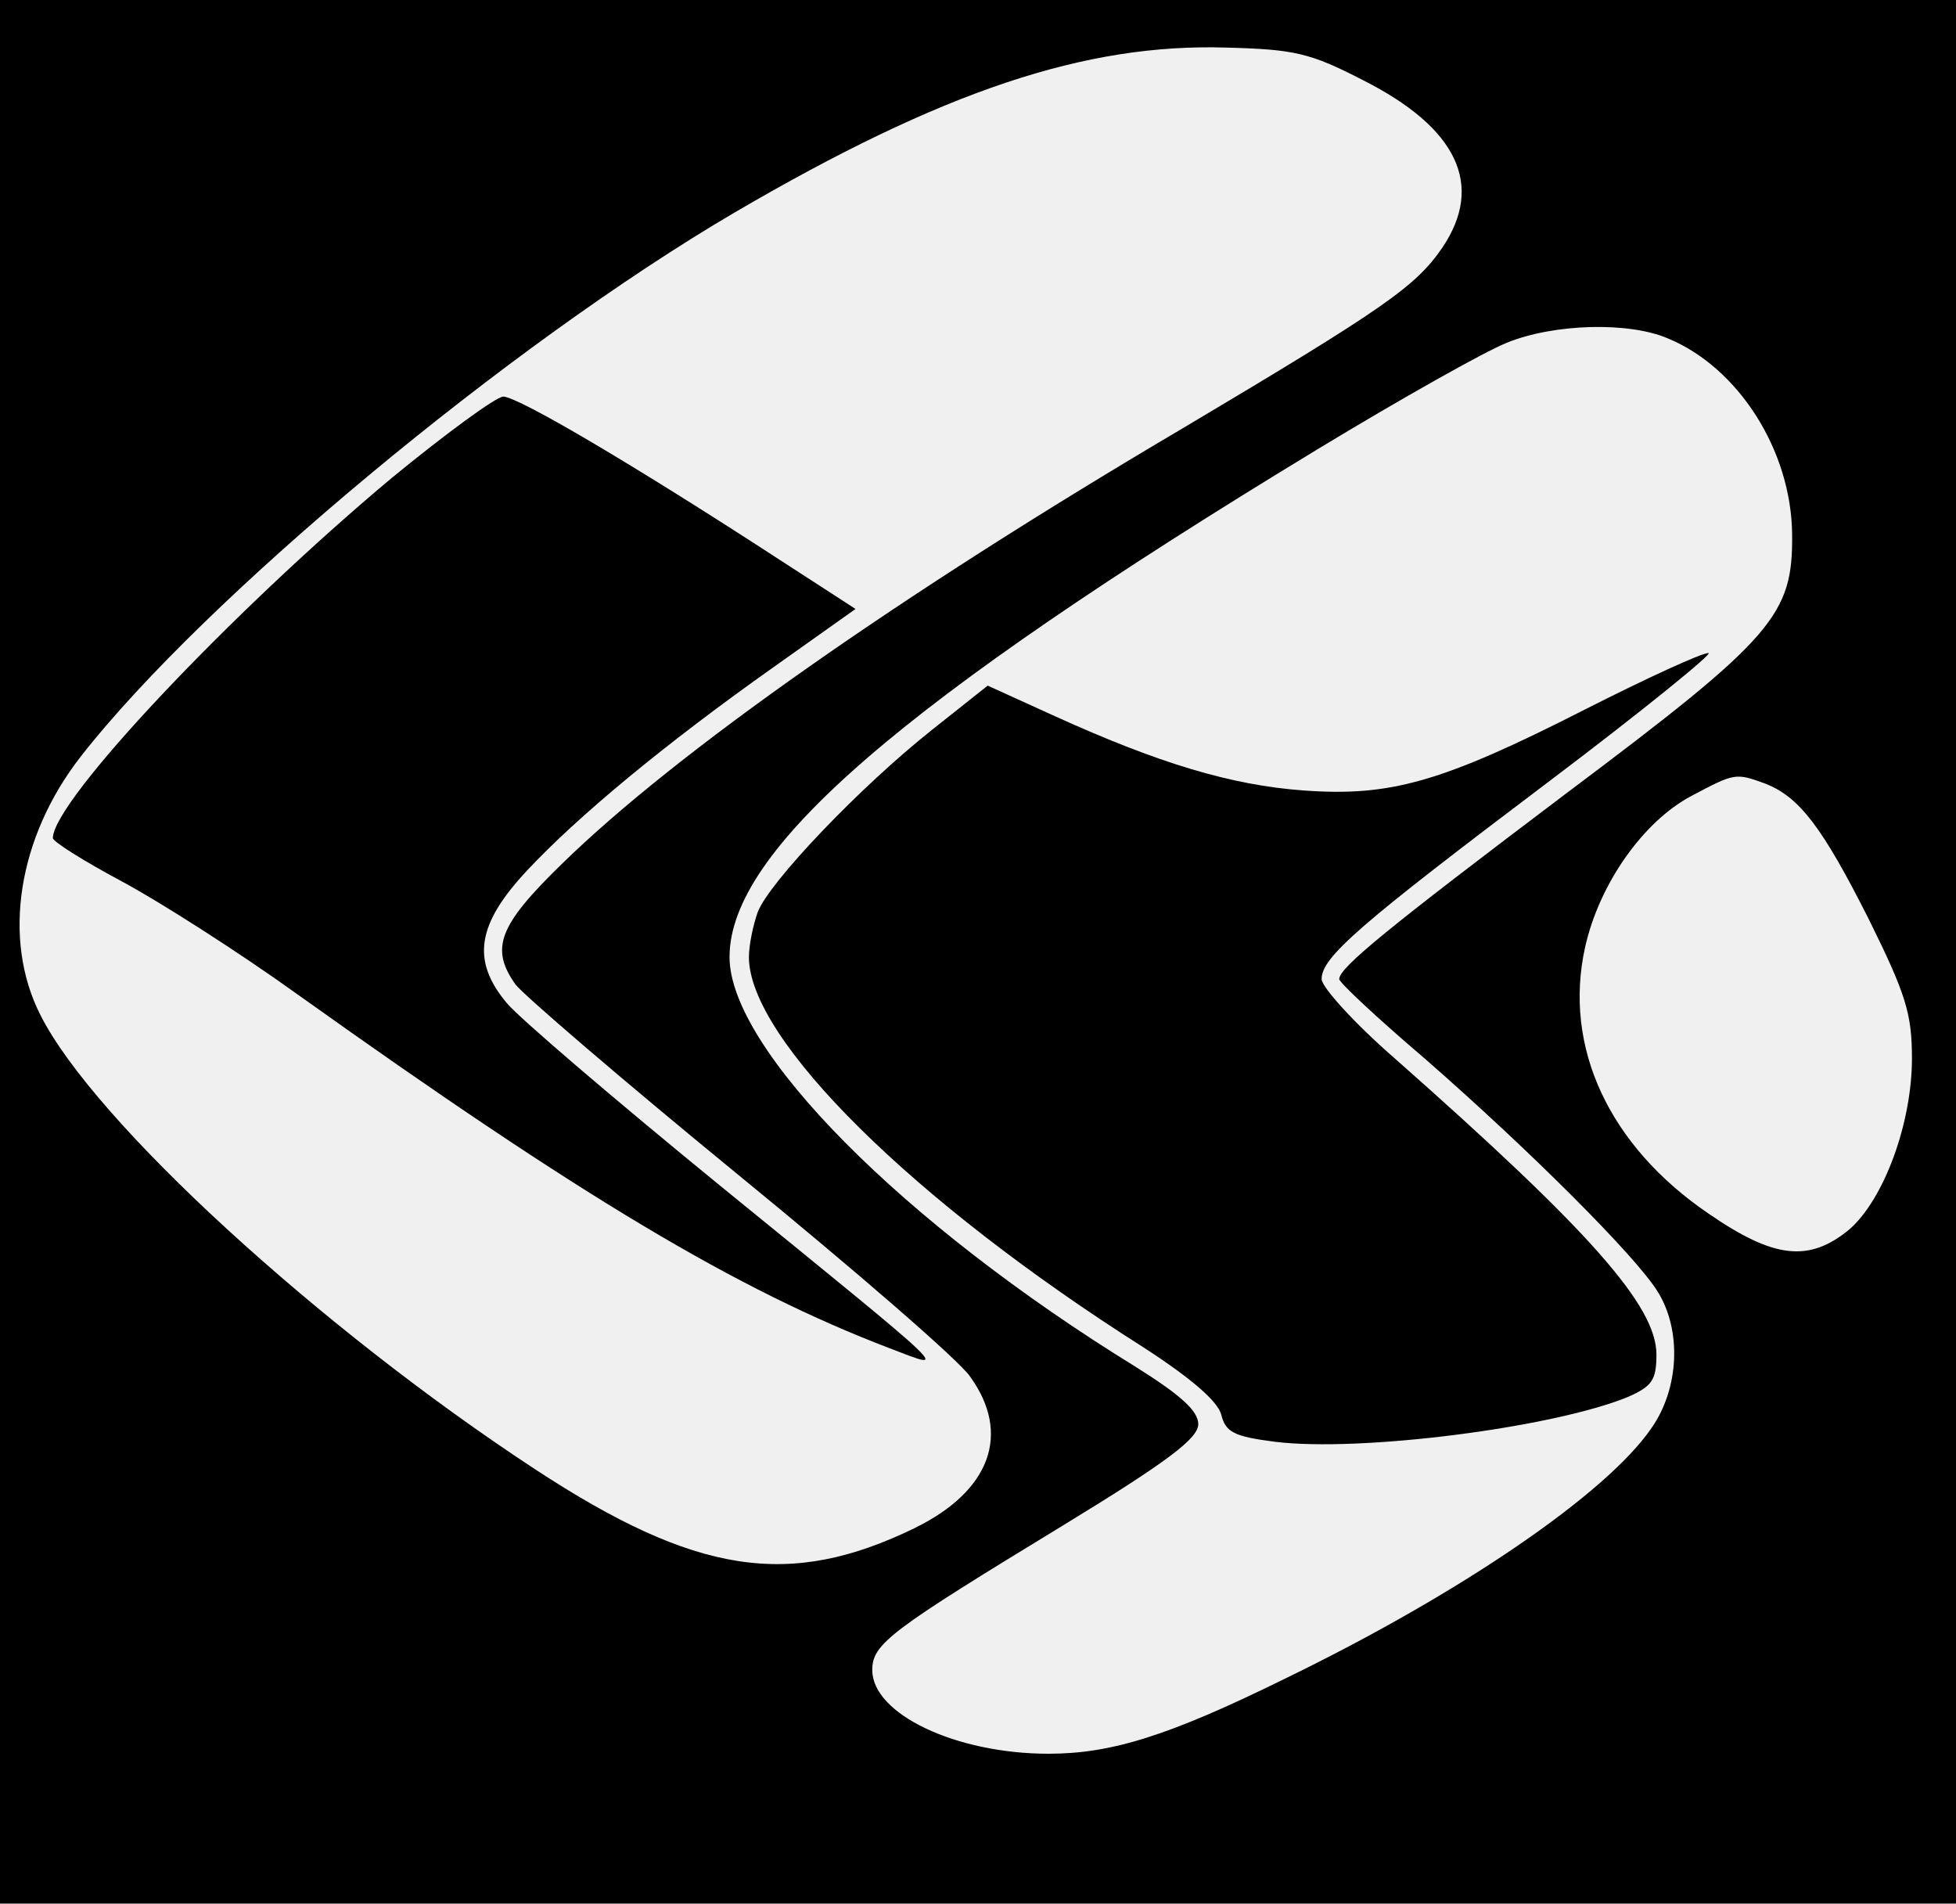
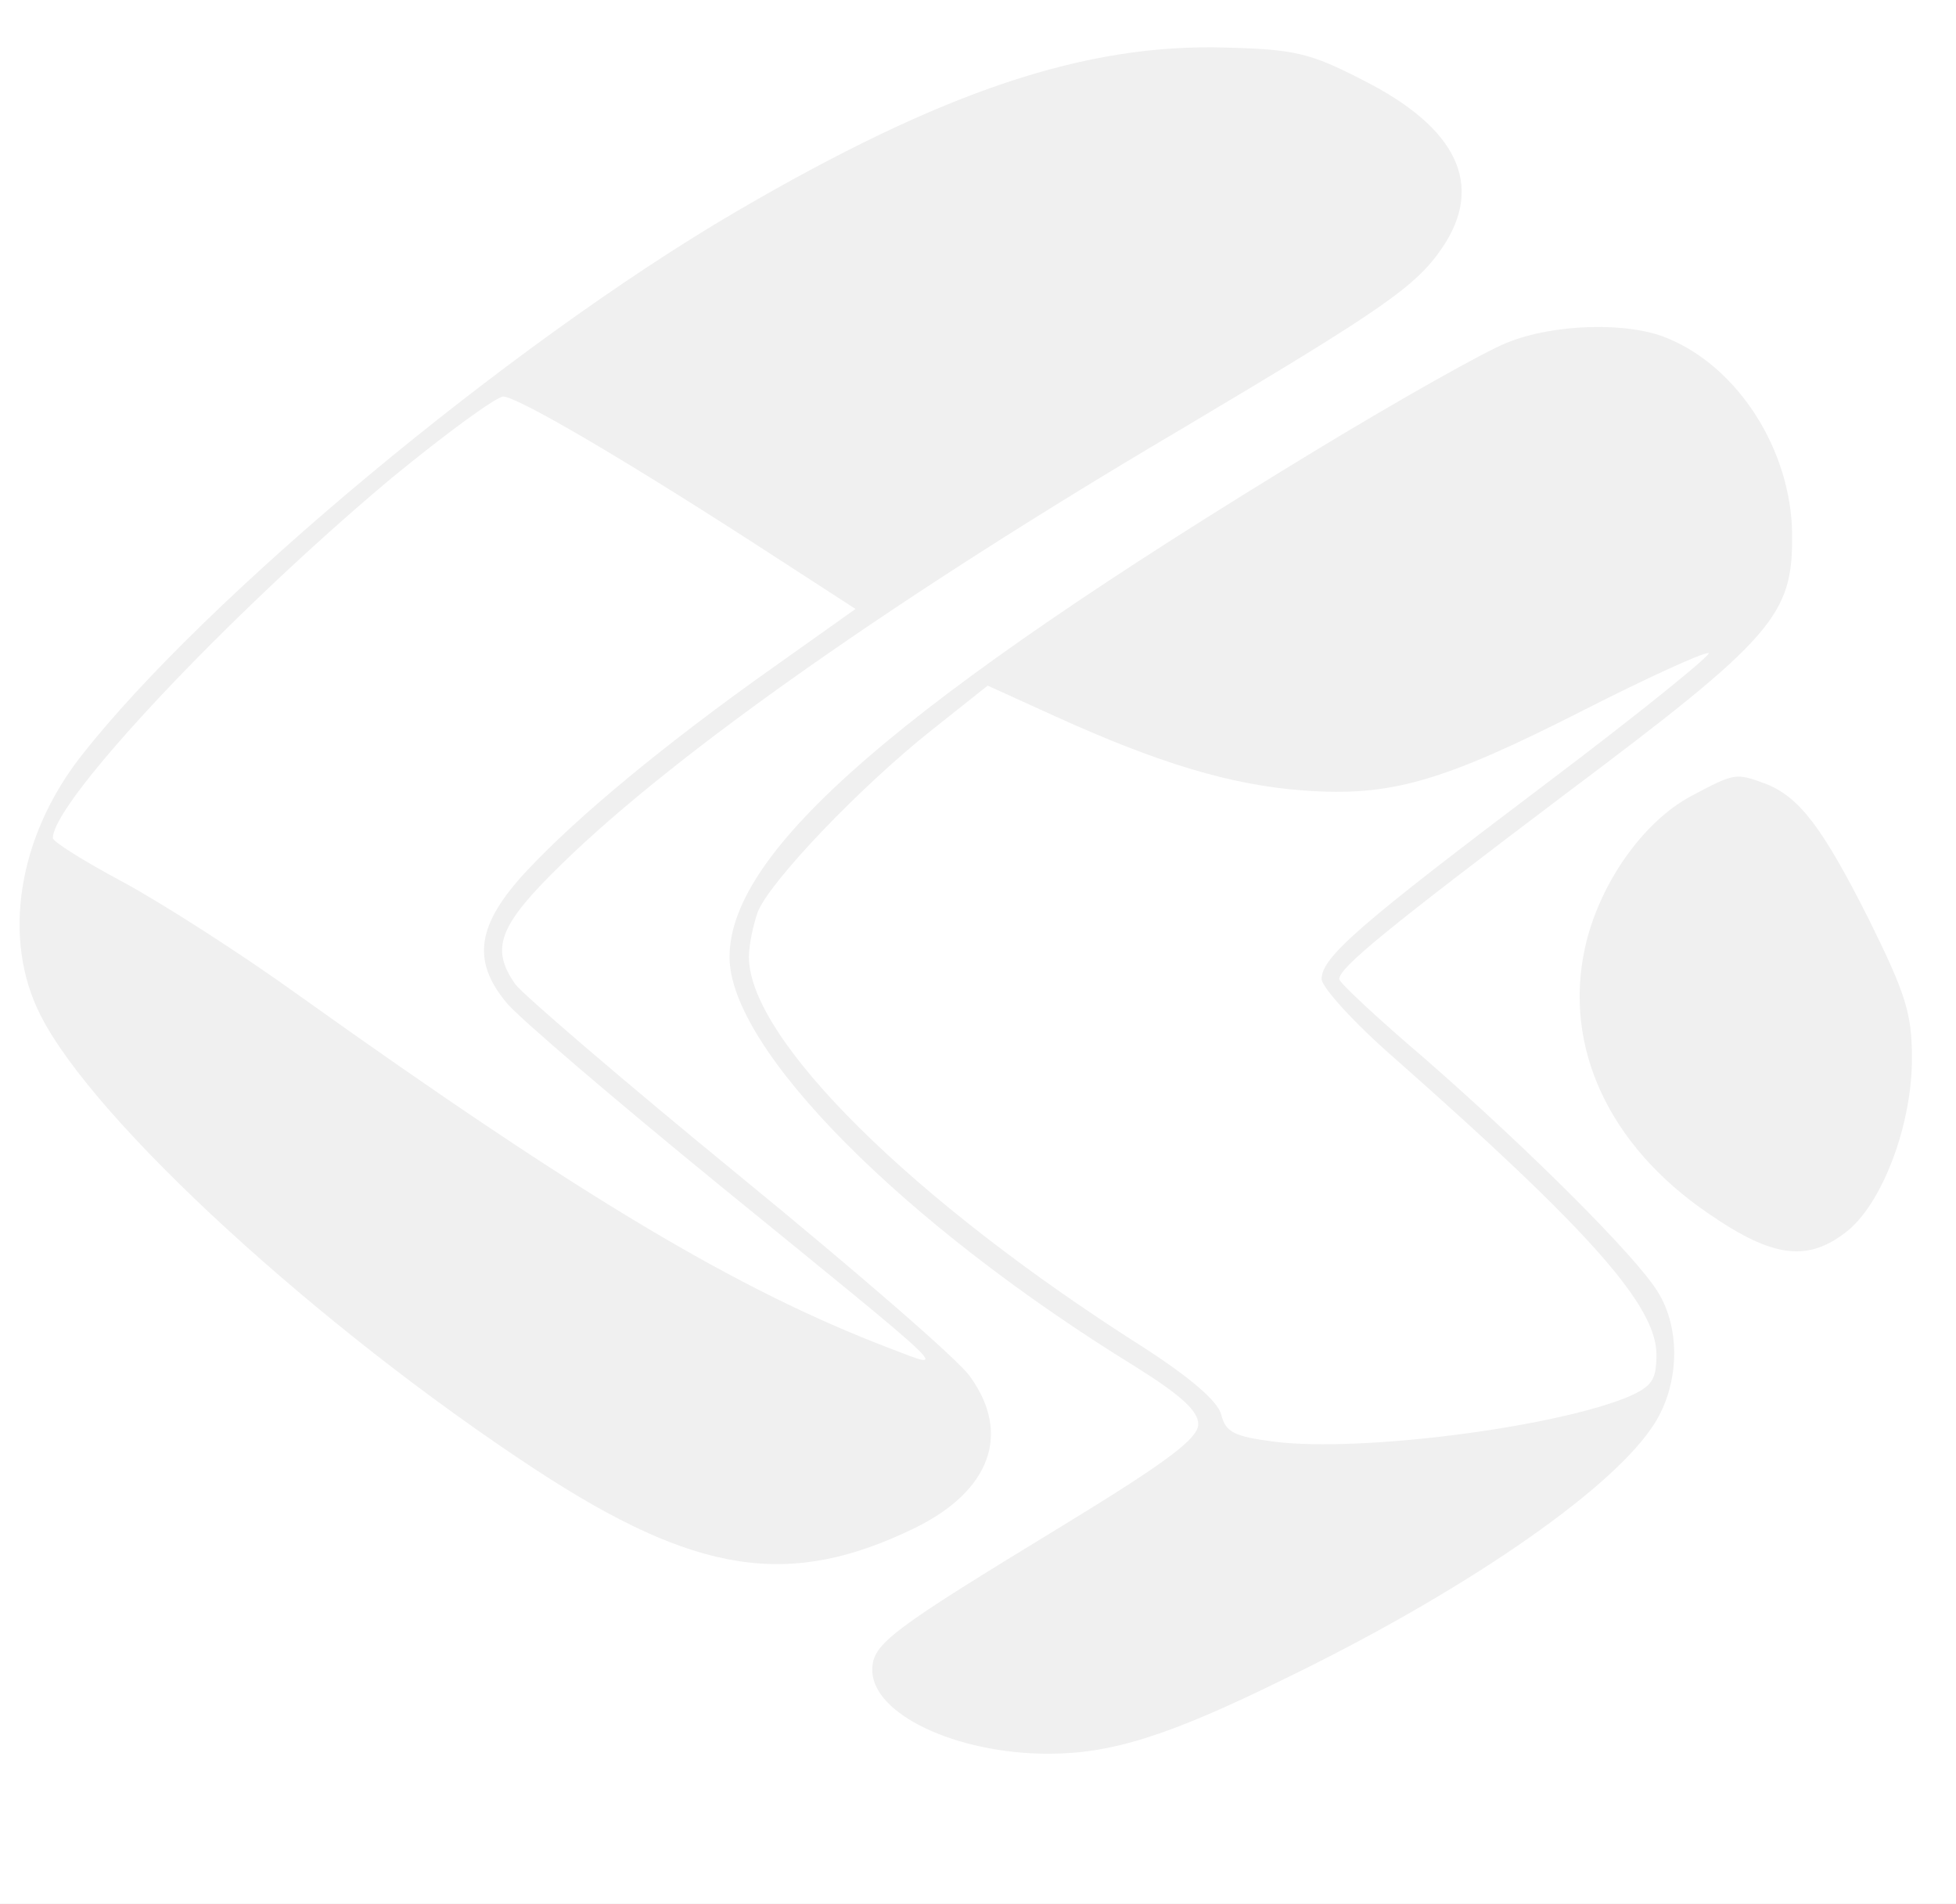
<svg xmlns="http://www.w3.org/2000/svg" version="1.0" width="222pt" height="216pt" viewBox="0 0 222 216" preserveAspectRatio="xMidYMid meet">
-   <g transform="translate(0,216) scale(0.1,-0.1)" fill="#000000" stroke="none">
-     <path d="M0 1080 l0 -1080 1110 0 1110 0 0 1080 0 1080 -1110 0 -1110 0 0 -1080z m1547 989 c107 -54 138 -119 90 -190 -30 -44 -66 -69 -293 -204 -324 -191 -577 -369 -706 -495 -72 -70 -82 -96 -53 -137 8 -11 122 -109 254 -217 132 -108 250 -210 262 -228 47 -65 23 -130 -63 -172 -142 -69 -248 -53 -431 67 -244 160 -500 394 -561 515 -44 86 -26 202 46 294 140 179 486 467 742 617 236 138 398 192 558 187 77 -2 95 -6 155 -37z m346 -293 c80 -33 140 -127 141 -222 1 -92 -20 -117 -256 -294 -204 -154 -258 -198 -258 -211 0 -4 44 -45 98 -91 119 -104 238 -223 263 -263 28 -44 25 -111 -7 -156 -51 -74 -216 -187 -416 -284 -132 -65 -197 -85 -268 -85 -105 0 -200 45 -200 95 0 30 21 45 218 165 118 72 152 98 152 114 0 15 -20 33 -71 65 -265 163 -461 361 -461 465 0 121 194 289 667 576 94 57 190 111 215 121 54 22 139 24 183 5z m110 -505 c39 -15 65 -49 118 -154 42 -85 49 -107 49 -158 0 -74 -32 -160 -71 -194 -46 -38 -86 -33 -160 18 -113 77 -165 189 -140 302 16 72 66 143 121 172 49 26 50 26 83 14z" />
-     <path d="M445 1618 c-183 -153 -385 -367 -385 -409 0 -4 35 -26 78 -49 43 -23 134 -81 202 -130 321 -229 497 -334 670 -400 68 -26 77 -35 -192 184 -120 98 -229 191 -243 208 -40 48 -34 89 23 150 58 62 157 144 280 231 l93 66 -88 57 c-163 106 -295 184 -312 184 -9 -1 -65 -42 -126 -92z" />
-     <path d="M1799 1355 c-163 -83 -221 -99 -319 -92 -83 6 -165 31 -282 84 l-77 35 -63 -50 c-82 -65 -185 -173 -198 -207 -5 -14 -10 -37 -10 -51 0 -93 186 -277 448 -443 54 -35 84 -61 88 -76 5 -20 14 -25 61 -31 97 -12 316 16 401 51 27 12 32 19 32 48 0 55 -75 140 -297 336 -46 40 -83 81 -83 90 0 25 43 62 259 225 106 80 187 146 180 145 -8 0 -71 -29 -140 -64z" />
+   <g id="csi-button" transform="translate(0,216) scale(0.1,-0.1)" fill="#000000" stroke="none" fill-opacity="0">
+     <path fill="#FFFFFF" fill-opacity="1" d="M0 1080 l0 -1080 1110 0 1110 0 0 1080 0 1080 -1110 0 -1110 0 0 -1080z m1547 989 c107 -54 138 -119 90 -190 -30 -44 -66 -69 -293 -204 -324 -191 -577 -369 -706 -495 -72 -70 -82 -96 -53 -137 8 -11 122 -109 254 -217 132 -108 250 -210 262 -228 47 -65 23 -130 -63 -172 -142 -69 -248 -53 -431 67 -244 160 -500 394 -561 515 -44 86 -26 202 46 294 140 179 486 467 742 617 236 138 398 192 558 187 77 -2 95 -6 155 -37z m346 -293 c80 -33 140 -127 141 -222 1 -92 -20 -117 -256 -294 -204 -154 -258 -198 -258 -211 0 -4 44 -45 98 -91 119 -104 238 -223 263 -263 28 -44 25 -111 -7 -156 -51 -74 -216 -187 -416 -284 -132 -65 -197 -85 -268 -85 -105 0 -200 45 -200 95 0 30 21 45 218 165 118 72 152 98 152 114 0 15 -20 33 -71 65 -265 163 -461 361 -461 465 0 121 194 289 667 576 94 57 190 111 215 121 54 22 139 24 183 5z m110 -505 c39 -15 65 -49 118 -154 42 -85 49 -107 49 -158 0 -74 -32 -160 -71 -194 -46 -38 -86 -33 -160 18 -113 77 -165 189 -140 302 16 72 66 143 121 172 49 26 50 26 83 14z" />
+     <path fill="#FFFFFF" fill-opacity="1" d="M445 1618 c-183 -153 -385 -367 -385 -409 0 -4 35 -26 78 -49 43 -23 134 -81 202 -130 321 -229 497 -334 670 -400 68 -26 77 -35 -192 184 -120 98 -229 191 -243 208 -40 48 -34 89 23 150 58 62 157 144 280 231 l93 66 -88 57 c-163 106 -295 184 -312 184 -9 -1 -65 -42 -126 -92z" />
+     <path fill="#FFFFFF" fill-opacity="1" d="M1799 1355 c-163 -83 -221 -99 -319 -92 -83 6 -165 31 -282 84 l-77 35 -63 -50 c-82 -65 -185 -173 -198 -207 -5 -14 -10 -37 -10 -51 0 -93 186 -277 448 -443 54 -35 84 -61 88 -76 5 -20 14 -25 61 -31 97 -12 316 16 401 51 27 12 32 19 32 48 0 55 -75 140 -297 336 -46 40 -83 81 -83 90 0 25 43 62 259 225 106 80 187 146 180 145 -8 0 -71 -29 -140 -64z" />
  </g>
</svg>
